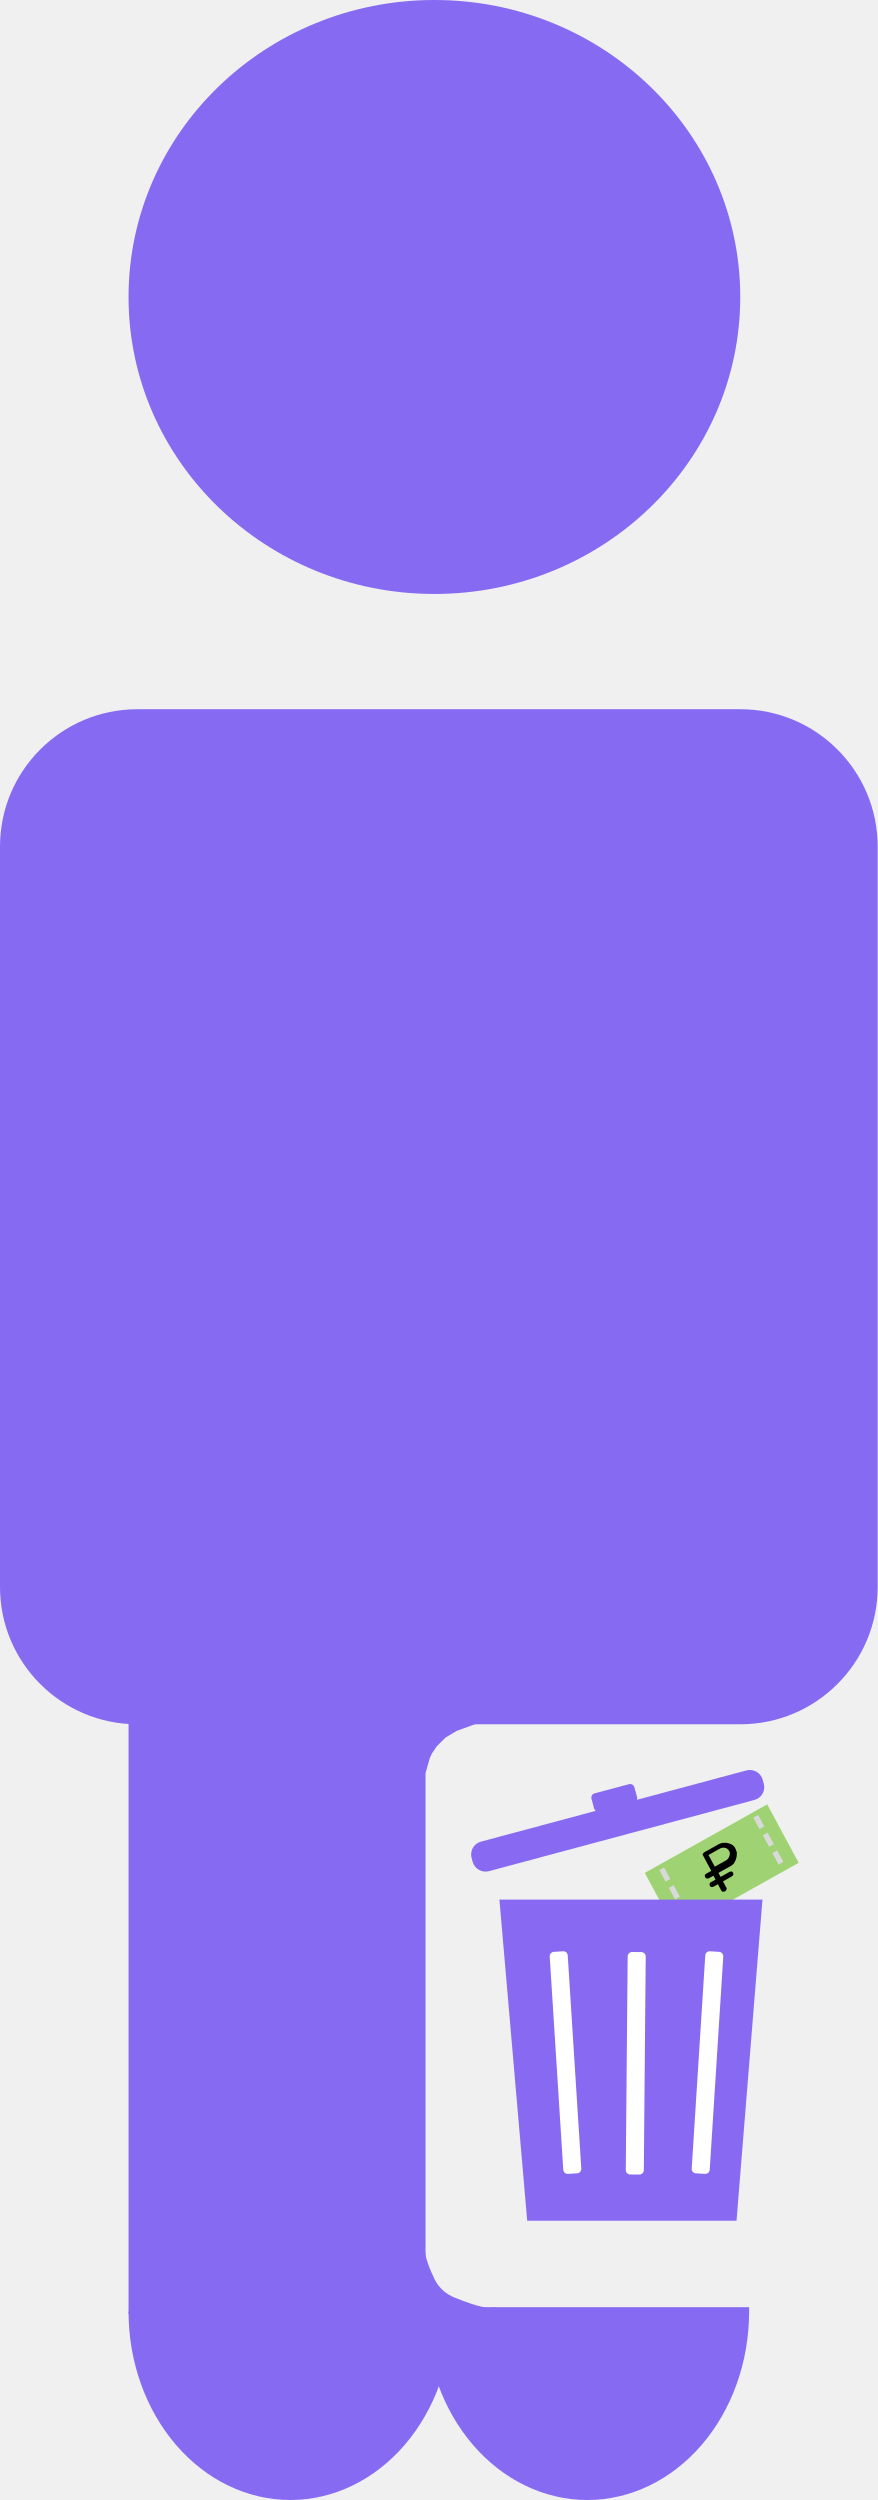
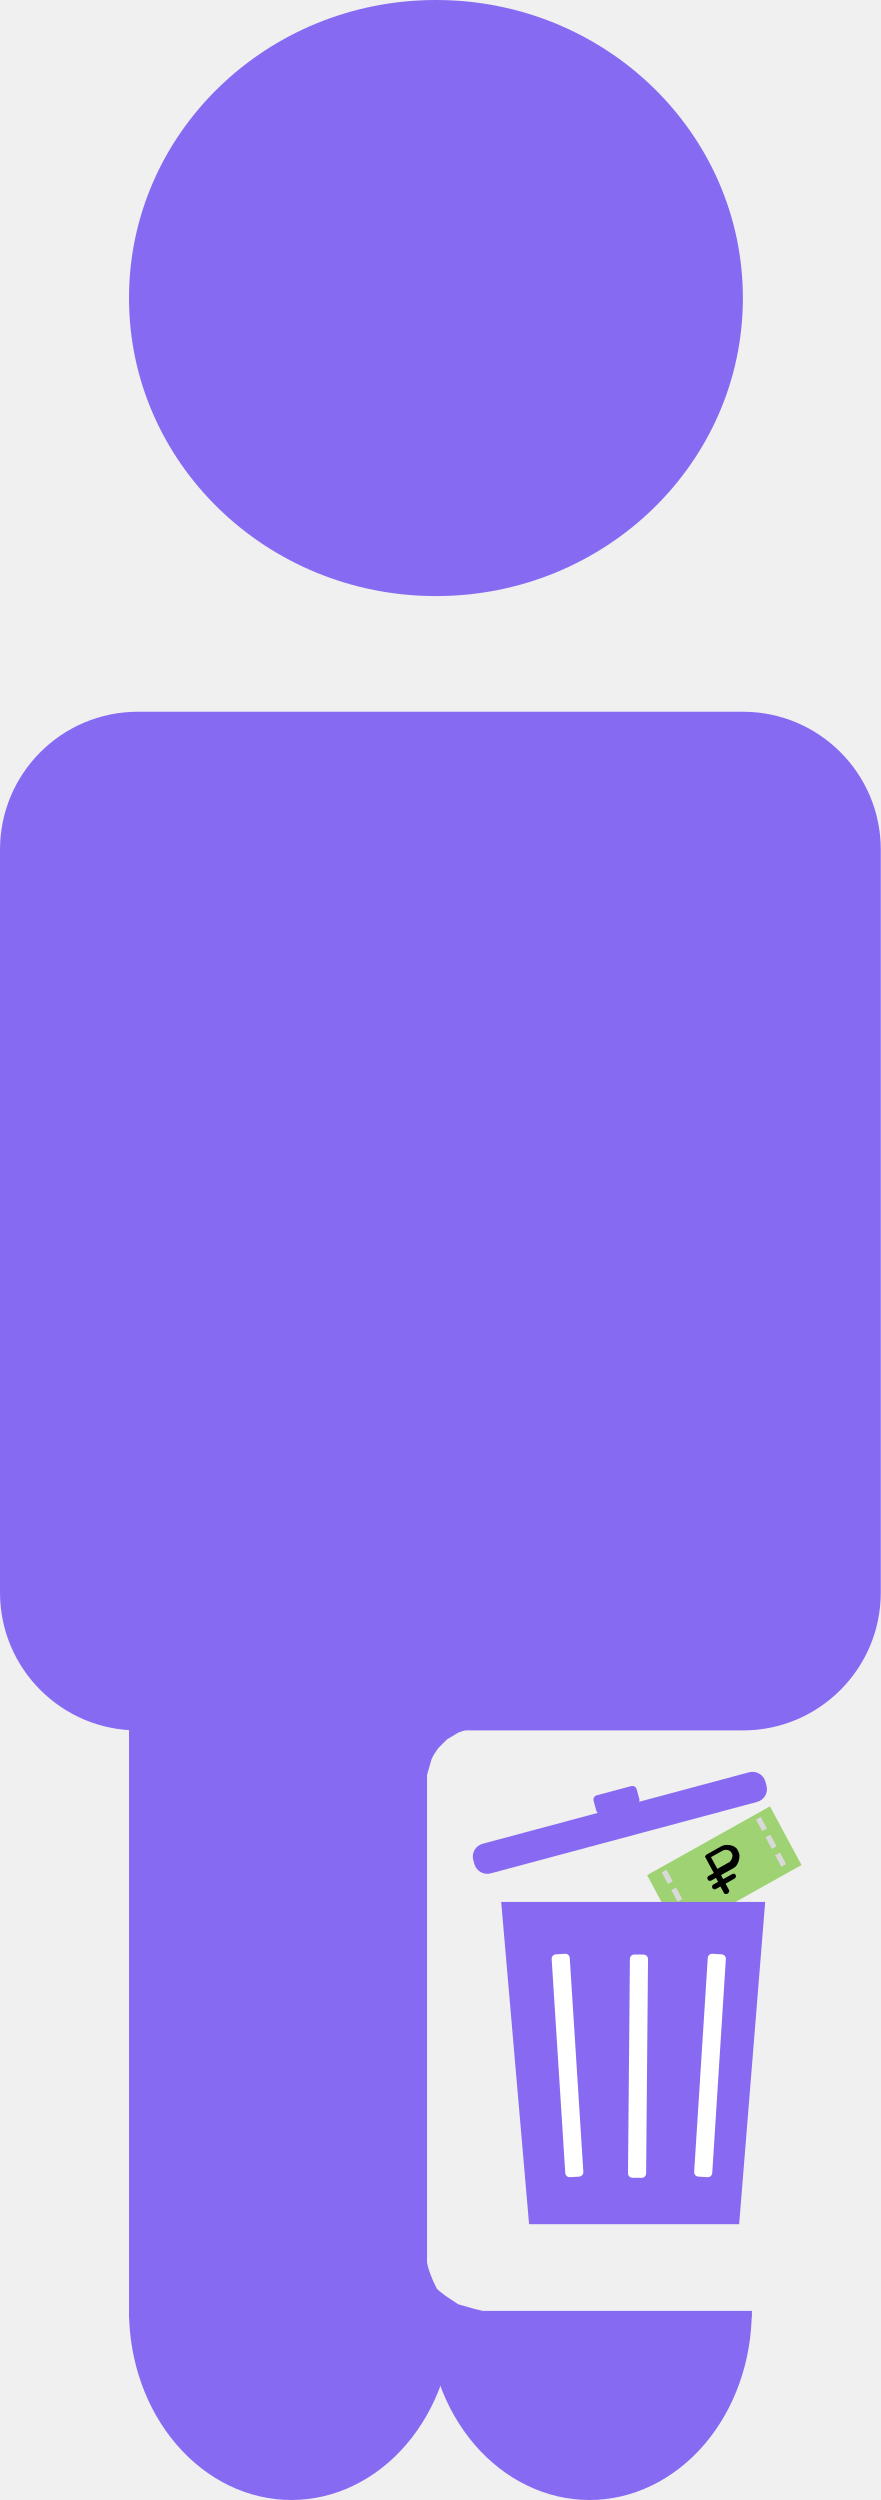
- <svg xmlns="http://www.w3.org/2000/svg" width="198" height="564" viewBox="0 0 198 564" fill="none">
-   <ellipse cx="98" cy="66.999" rx="69" ry="67" fill="#876AF2" />
+ <svg xmlns="http://www.w3.org/2000/svg" width="198" height="562" viewBox="0 0 198 562" fill="none">
+   <ellipse cx="98" cy="67" rx="69" ry="67" fill="#876AF2" />
  <rect y="160" width="198" height="229" rx="31" fill="#876AF2" />
-   <path d="M169 521.5C169 532.772 165.154 543.582 158.309 551.552C151.464 559.522 142.18 564 132.5 564C122.82 564 113.536 559.522 106.691 551.552C99.846 543.582 96 532.772 96 521.5L132.5 521.5H169Z" fill="#876AF2" />
-   <path d="M102 521.5C102 532.772 98.154 543.582 91.309 551.552C84.464 559.522 75.18 564 65.5 564C55.82 564 46.536 559.522 39.691 551.552C32.846 543.582 29 532.772 29 521.5L65.5 521.5H102Z" fill="#876AF2" />
-   <path d="M29 522V388.5H108.5L103 390.5L100.5 392L99.5 393L98.5 394L97.5 395.5L97 396.5L96 400V401.5V402.5V512.5L97.5 515L100 517L103 519L106.5 520L108.5 520.5H169V522H96H29Z" fill="#876AF2" />
-   <path d="M115.503 530.989C114.597 533.34 112.206 519.616 109.728 520.57C107.25 521.523 104.398 521.496 101.8 520.494C99.201 519.492 97.07 517.597 95.874 515.227C94.677 512.856 94.514 510.203 95.421 507.852L96 506.5C95.312 508.284 97.217 512.561 98.125 514.36C99.033 516.16 100.651 517.598 102.623 518.358C104.596 519.119 109.622 521.218 111.503 520.494C113.384 519.77 107.953 532.774 108.641 530.989L115.503 530.989Z" fill="#876AF2" />
-   <rect width="31.586" height="15.004" transform="matrix(0.874446 -0.489424 0.472924 0.87871 145.463 422.525)" fill="#9FD272" />
-   <path d="M158.479 418.36L158.62 418.622L160.471 422.061L159.213 422.765L159.043 422.965L158.99 423.178L159.099 423.483L159.207 423.684L159.454 423.782L159.69 423.807L159.861 423.763L160.948 423.155L161.425 424.04L160.23 424.708L160.093 424.968L160.073 425.189L160.117 425.374L160.193 425.514L160.397 425.688L160.718 425.718L160.889 425.674L161.956 425.077L162.778 426.606L163.036 426.776L163.507 426.722L163.656 426.638L163.889 426.298L163.93 425.961L163.107 424.433L165.197 423.263L165.452 422.911L165.418 422.59L165.31 422.389L165.062 422.187L164.656 422.257L162.566 423.427L162.079 422.522L165.001 420.887L165.448 420.532L165.766 420.039L166.02 419.479L166.197 418.778L166.235 417.919L165.952 417.135L165.659 416.592L165.111 416.14L164.671 415.942L164.017 415.758L163.45 415.735L162.883 415.765L162.253 415.986L158.776 417.932L158.617 418.152L158.479 418.36Z" fill="black" />
-   <path d="M159.833 418.484L161.252 421.121L163.668 419.769L163.93 419.623L164.223 419.34L164.406 419.048L164.529 418.79L164.602 418.584L164.635 418.353L164.657 418.103L164.649 417.942L164.591 417.785L164.493 417.603L164.405 417.44L164.317 417.324L164.247 417.244L164.139 417.139L164.01 417.046L163.871 416.982L163.701 416.911L163.552 416.876L163.352 416.846L163.112 416.838L162.752 416.898L162.47 417.008L159.833 418.484Z" fill="#9FD272" />
-   <rect width="1.224" height="2.947" transform="matrix(0.874446 -0.489424 0.472924 0.87871 148.753 421.908)" fill="#D9D9D9" />
-   <rect width="1.224" height="2.947" transform="matrix(0.874446 -0.489424 0.472924 0.87871 150.908 425.91)" fill="#D9D9D9" />
-   <rect width="1.224" height="2.947" transform="matrix(0.874446 -0.489424 0.472924 0.87871 153.062 429.912)" fill="#D9D9D9" />
-   <rect width="1.224" height="2.947" transform="matrix(0.874446 -0.489424 0.472924 0.87871 169.95 410.045)" fill="#D9D9D9" />
-   <rect width="1.224" height="2.947" transform="matrix(0.874446 -0.489424 0.472924 0.87871 172.105 414.047)" fill="#D9D9D9" />
-   <rect width="1.224" height="2.947" transform="matrix(0.874446 -0.489424 0.472924 0.87871 174.26 418.051)" fill="#D9D9D9" />
-   <path d="M172.012 428.555H112.668L118.937 500.999H166.161L172.012 428.555Z" fill="#876AF1" />
-   <rect width="68" height="6.901" rx="3" transform="matrix(0.965848 -0.259109 0.263726 0.964598 105.602 416.252)" fill="#876AF1" />
-   <rect width="10.024" height="4.259" rx="1" transform="matrix(0.966169 -0.257912 0.26251 0.964929 133.176 404.84)" fill="#876AF1" />
-   <rect width="4.073" height="50.195" rx="1" transform="matrix(0.998059 -0.062269 0.063456 0.997985 123.951 440.398)" fill="white" />
-   <rect width="4.073" height="50.195" rx="1" transform="matrix(-0.998059 -0.062269 -0.063456 0.997985 163.235 440.398)" fill="white" />
-   <rect width="4.073" height="50.193" rx="1" transform="matrix(-0.999962 -0.00869596 -0.00886237 0.999961 145.683 440.398)" fill="white" />
+   <path d="M169 519.5C169 530.772 165.154 541.582 158.309 549.552C151.464 557.522 142.18 562 132.5 562C122.82 562 113.536 557.522 106.691 549.552C99.846 541.582 96 530.772 96 519.5L132.5 519.5H169Z" fill="#876AF2" />
+   <path d="M102 519.5C102 530.772 98.154 541.582 91.309 549.552C84.464 557.522 75.18 562 65.5 562C55.82 562 46.536 557.522 39.691 549.552C32.846 541.582 29 530.772 29 519.5L65.5 519.5H102Z" fill="#876AF2" />
+   <path d="M29 521V387.5H108.5L103 389.5L100.5 391L99.5 392L98.5 393L97.5 394.5L97 395.5L96 399V400.5V401.5V511.5L97.5 514L100 516L103 518L106.5 519L108.5 519.5H169V521H96H29Z" fill="#876AF2" />
+   <path d="M115.502 530.989C114.596 533.34 112.206 519.616 109.727 520.57C107.249 521.523 104.397 521.496 101.799 520.494C99.2 519.492 97.069 517.597 95.873 515.227C94.676 512.856 94.514 510.203 95.42 507.852L95.999 506.5C95.311 508.284 97.216 512.561 98.124 514.36C99.032 516.16 100.65 517.598 102.622 518.358C104.595 519.119 109.621 521.218 111.502 520.494C113.383 519.77 107.952 532.774 108.64 530.989L115.502 530.989Z" fill="#876AF2" />
+   <rect width="31.586" height="15.004" transform="matrix(0.874446 -0.489424 0.472924 0.87871 145.463 421.527)" fill="#9FD272" />
+   <path d="M158.479 417.362L158.62 417.624L160.471 421.063L159.213 421.767L159.043 421.967L158.99 422.18L159.099 422.485L159.207 422.686L159.454 422.784L159.69 422.809L159.861 422.765L160.948 422.157L161.425 423.042L160.23 423.71L160.093 423.97L160.073 424.191L160.117 424.376L160.193 424.516L160.397 424.69L160.718 424.72L160.889 424.676L161.956 424.079L162.778 425.608L163.036 425.778L163.507 425.724L163.656 425.64L163.889 425.3L163.93 424.963L163.107 423.435L165.197 422.265L165.452 421.913L165.418 421.592L165.31 421.391L165.062 421.189L164.656 421.259L162.566 422.429L162.079 421.524L165.001 419.888L165.448 419.533L165.766 419.041L166.02 418.481L166.197 417.779L166.235 416.921L165.952 416.137L165.659 415.594L165.111 415.142L164.671 414.943L164.017 414.76L163.45 414.737L162.883 414.767L162.253 414.988L158.776 416.934L158.617 417.154L158.479 417.362Z" fill="black" />
+   <path d="M159.834 417.486L161.253 420.123L163.669 418.771L163.931 418.625L164.224 418.342L164.407 418.05L164.53 417.792L164.603 417.586L164.635 417.355L164.658 417.105L164.65 416.944L164.592 416.787L164.494 416.605L164.406 416.442L164.318 416.326L164.248 416.246L164.14 416.141L164.011 416.048L163.872 415.984L163.702 415.913L163.553 415.878L163.353 415.848L163.113 415.84L162.752 415.9L162.471 416.01L159.834 417.486Z" fill="#9FD272" />
+   <rect width="1.224" height="2.947" transform="matrix(0.874446 -0.489424 0.472924 0.87871 148.754 420.91)" fill="#D9D9D9" />
+   <rect width="1.224" height="2.947" transform="matrix(0.874446 -0.489424 0.472924 0.87871 150.91 424.912)" fill="#D9D9D9" />
+   <rect width="1.224" height="2.947" transform="matrix(0.874446 -0.489424 0.472924 0.87871 153.062 428.914)" fill="#D9D9D9" />
+   <rect width="1.224" height="2.947" transform="matrix(0.874446 -0.489424 0.472924 0.87871 169.949 409.047)" fill="#D9D9D9" />
+   <rect width="1.224" height="2.947" transform="matrix(0.874446 -0.489424 0.472924 0.87871 172.105 413.049)" fill="#D9D9D9" />
+   <rect width="1.224" height="2.947" transform="matrix(0.874446 -0.489424 0.472924 0.87871 174.26 417.053)" fill="#D9D9D9" />
+   <path d="M172.012 427.557H112.668L118.937 500.001H166.161L172.012 427.557Z" fill="#876AF1" />
+   <rect width="68" height="6.901" rx="3" transform="matrix(0.965848 -0.259109 0.263726 0.964598 105.602 415.254)" fill="#876AF1" />
+   <rect width="10.024" height="4.259" rx="1" transform="matrix(0.966169 -0.257912 0.26251 0.964929 133.176 403.842)" fill="#876AF1" />
+   <rect width="4.073" height="50.195" rx="1" transform="matrix(0.998059 -0.062269 0.063456 0.997985 123.951 439.4)" fill="white" />
+   <rect width="4.073" height="50.195" rx="1" transform="matrix(-0.998059 -0.062269 -0.063456 0.997985 163.234 439.4)" fill="white" />
+   <rect width="4.073" height="50.193" rx="1" transform="matrix(-0.999962 -0.00869596 -0.00886237 0.999961 145.684 439.4)" fill="white" />
</svg>
